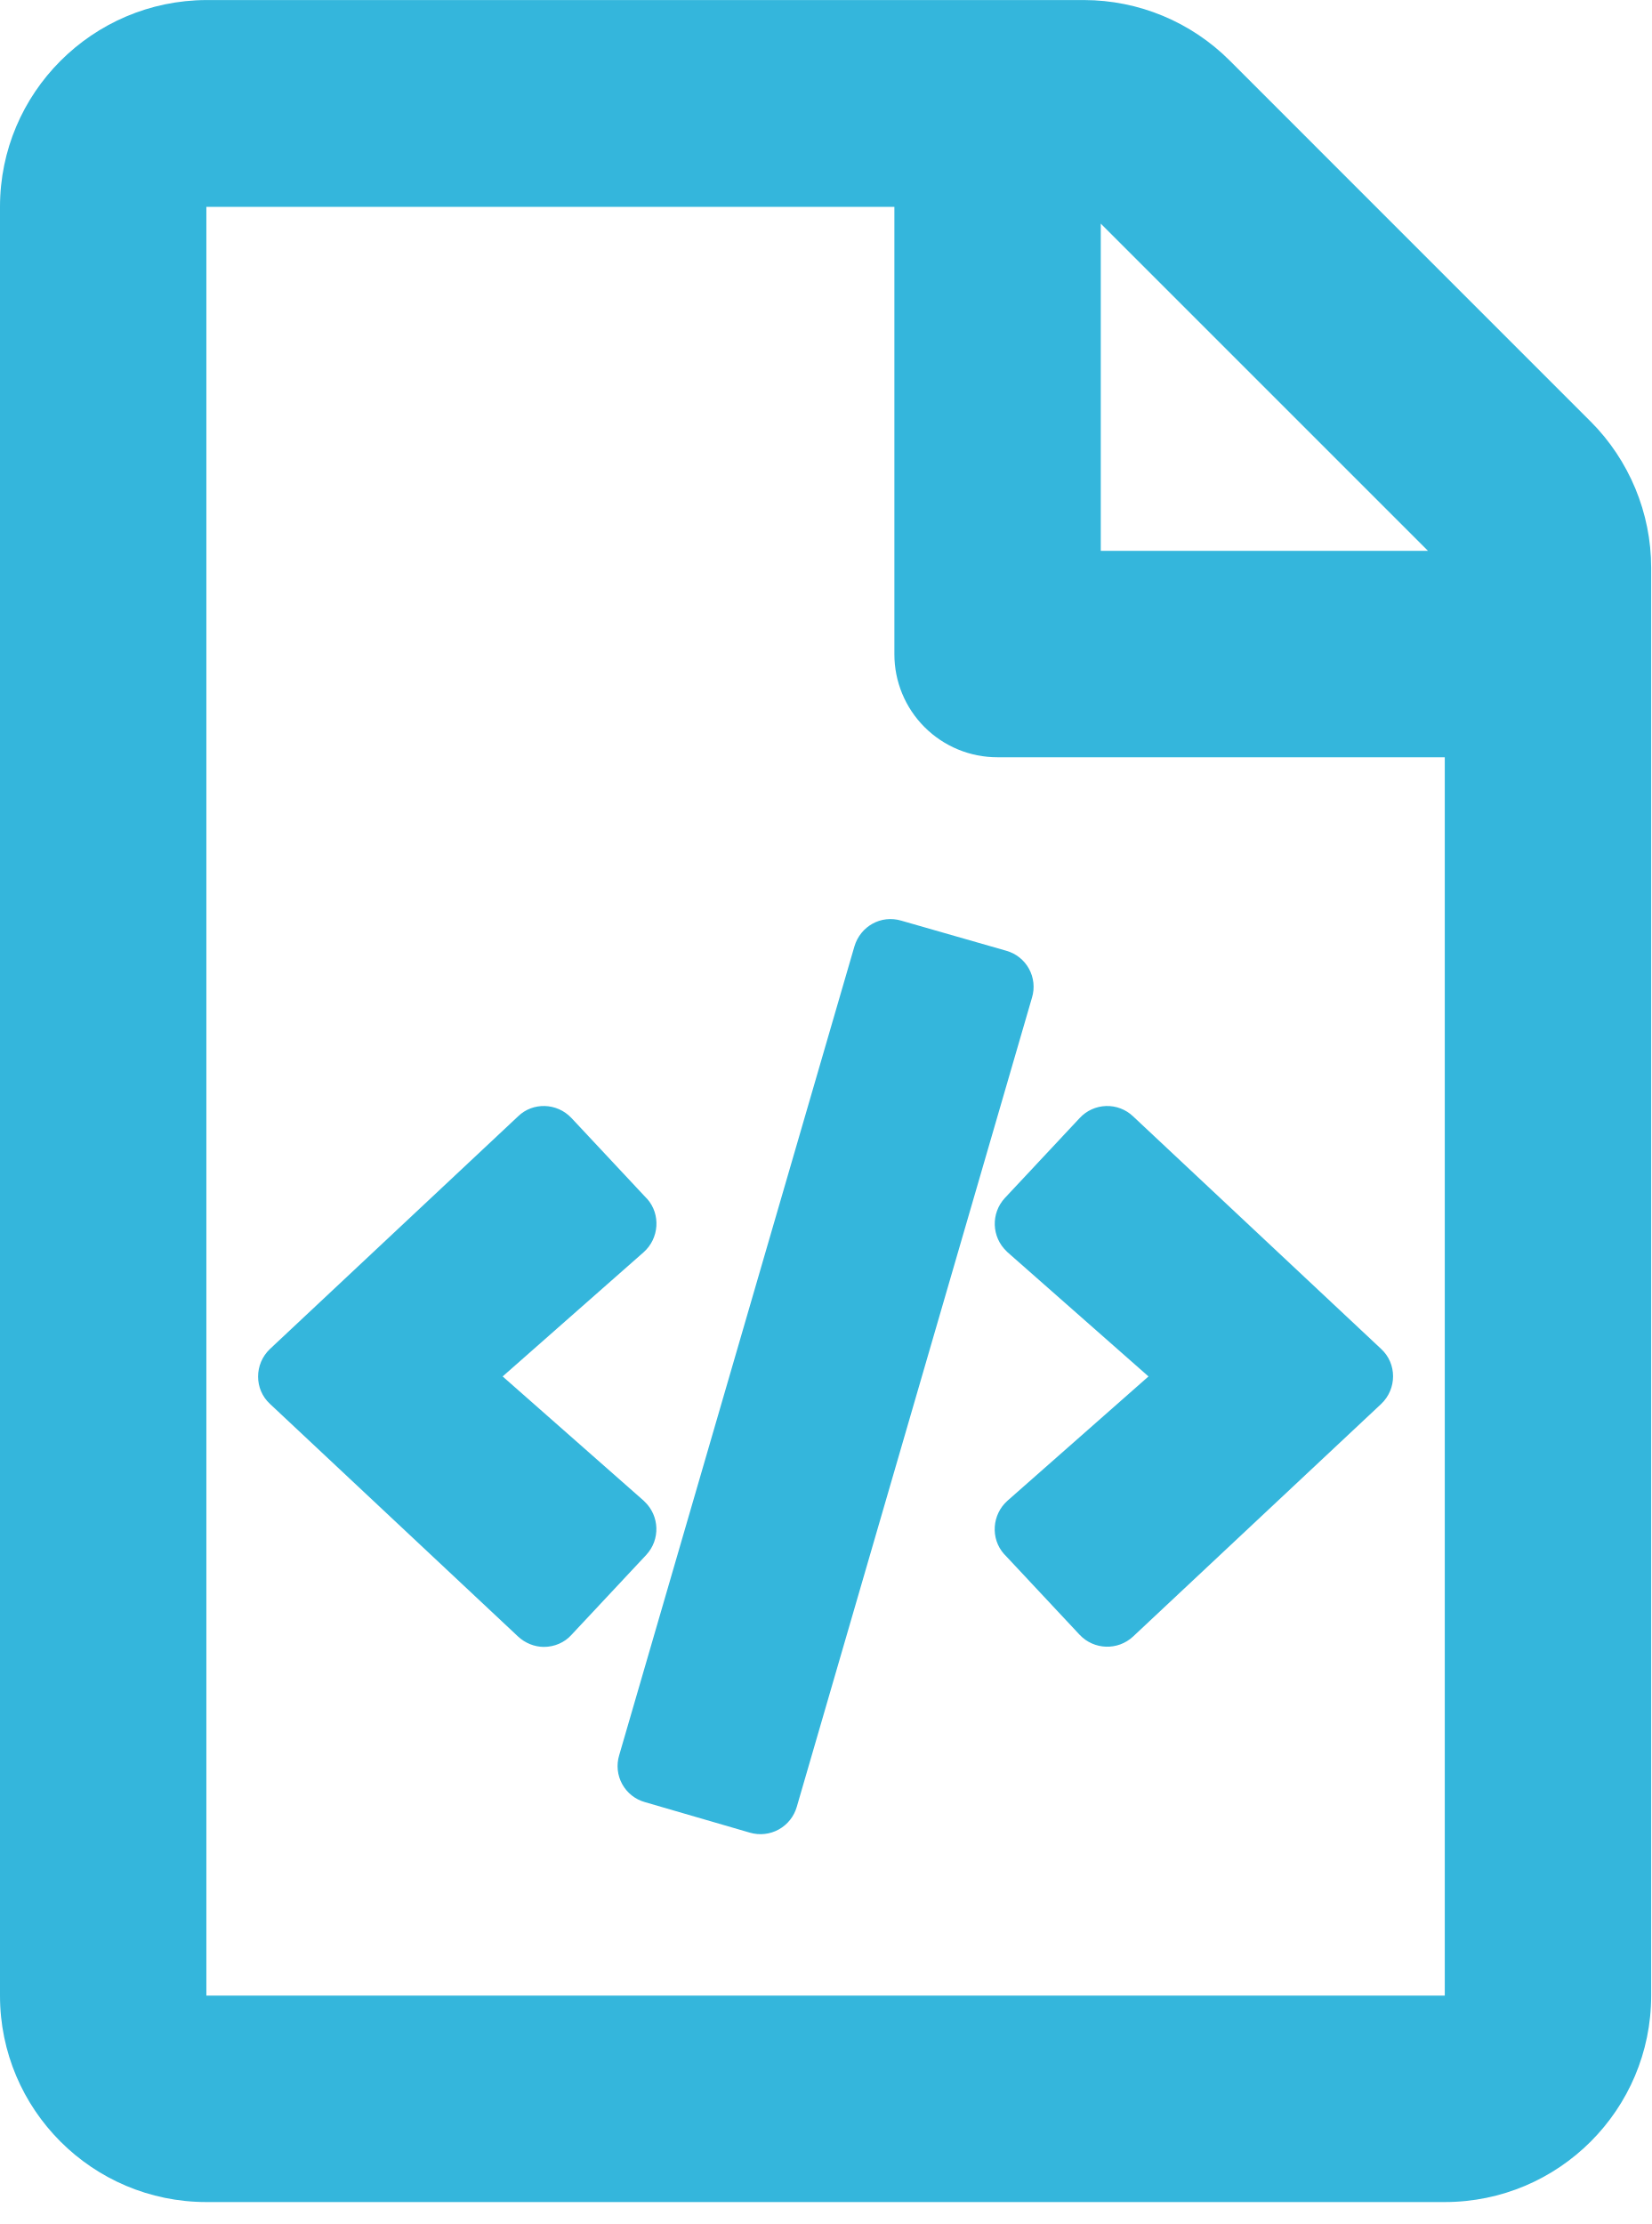
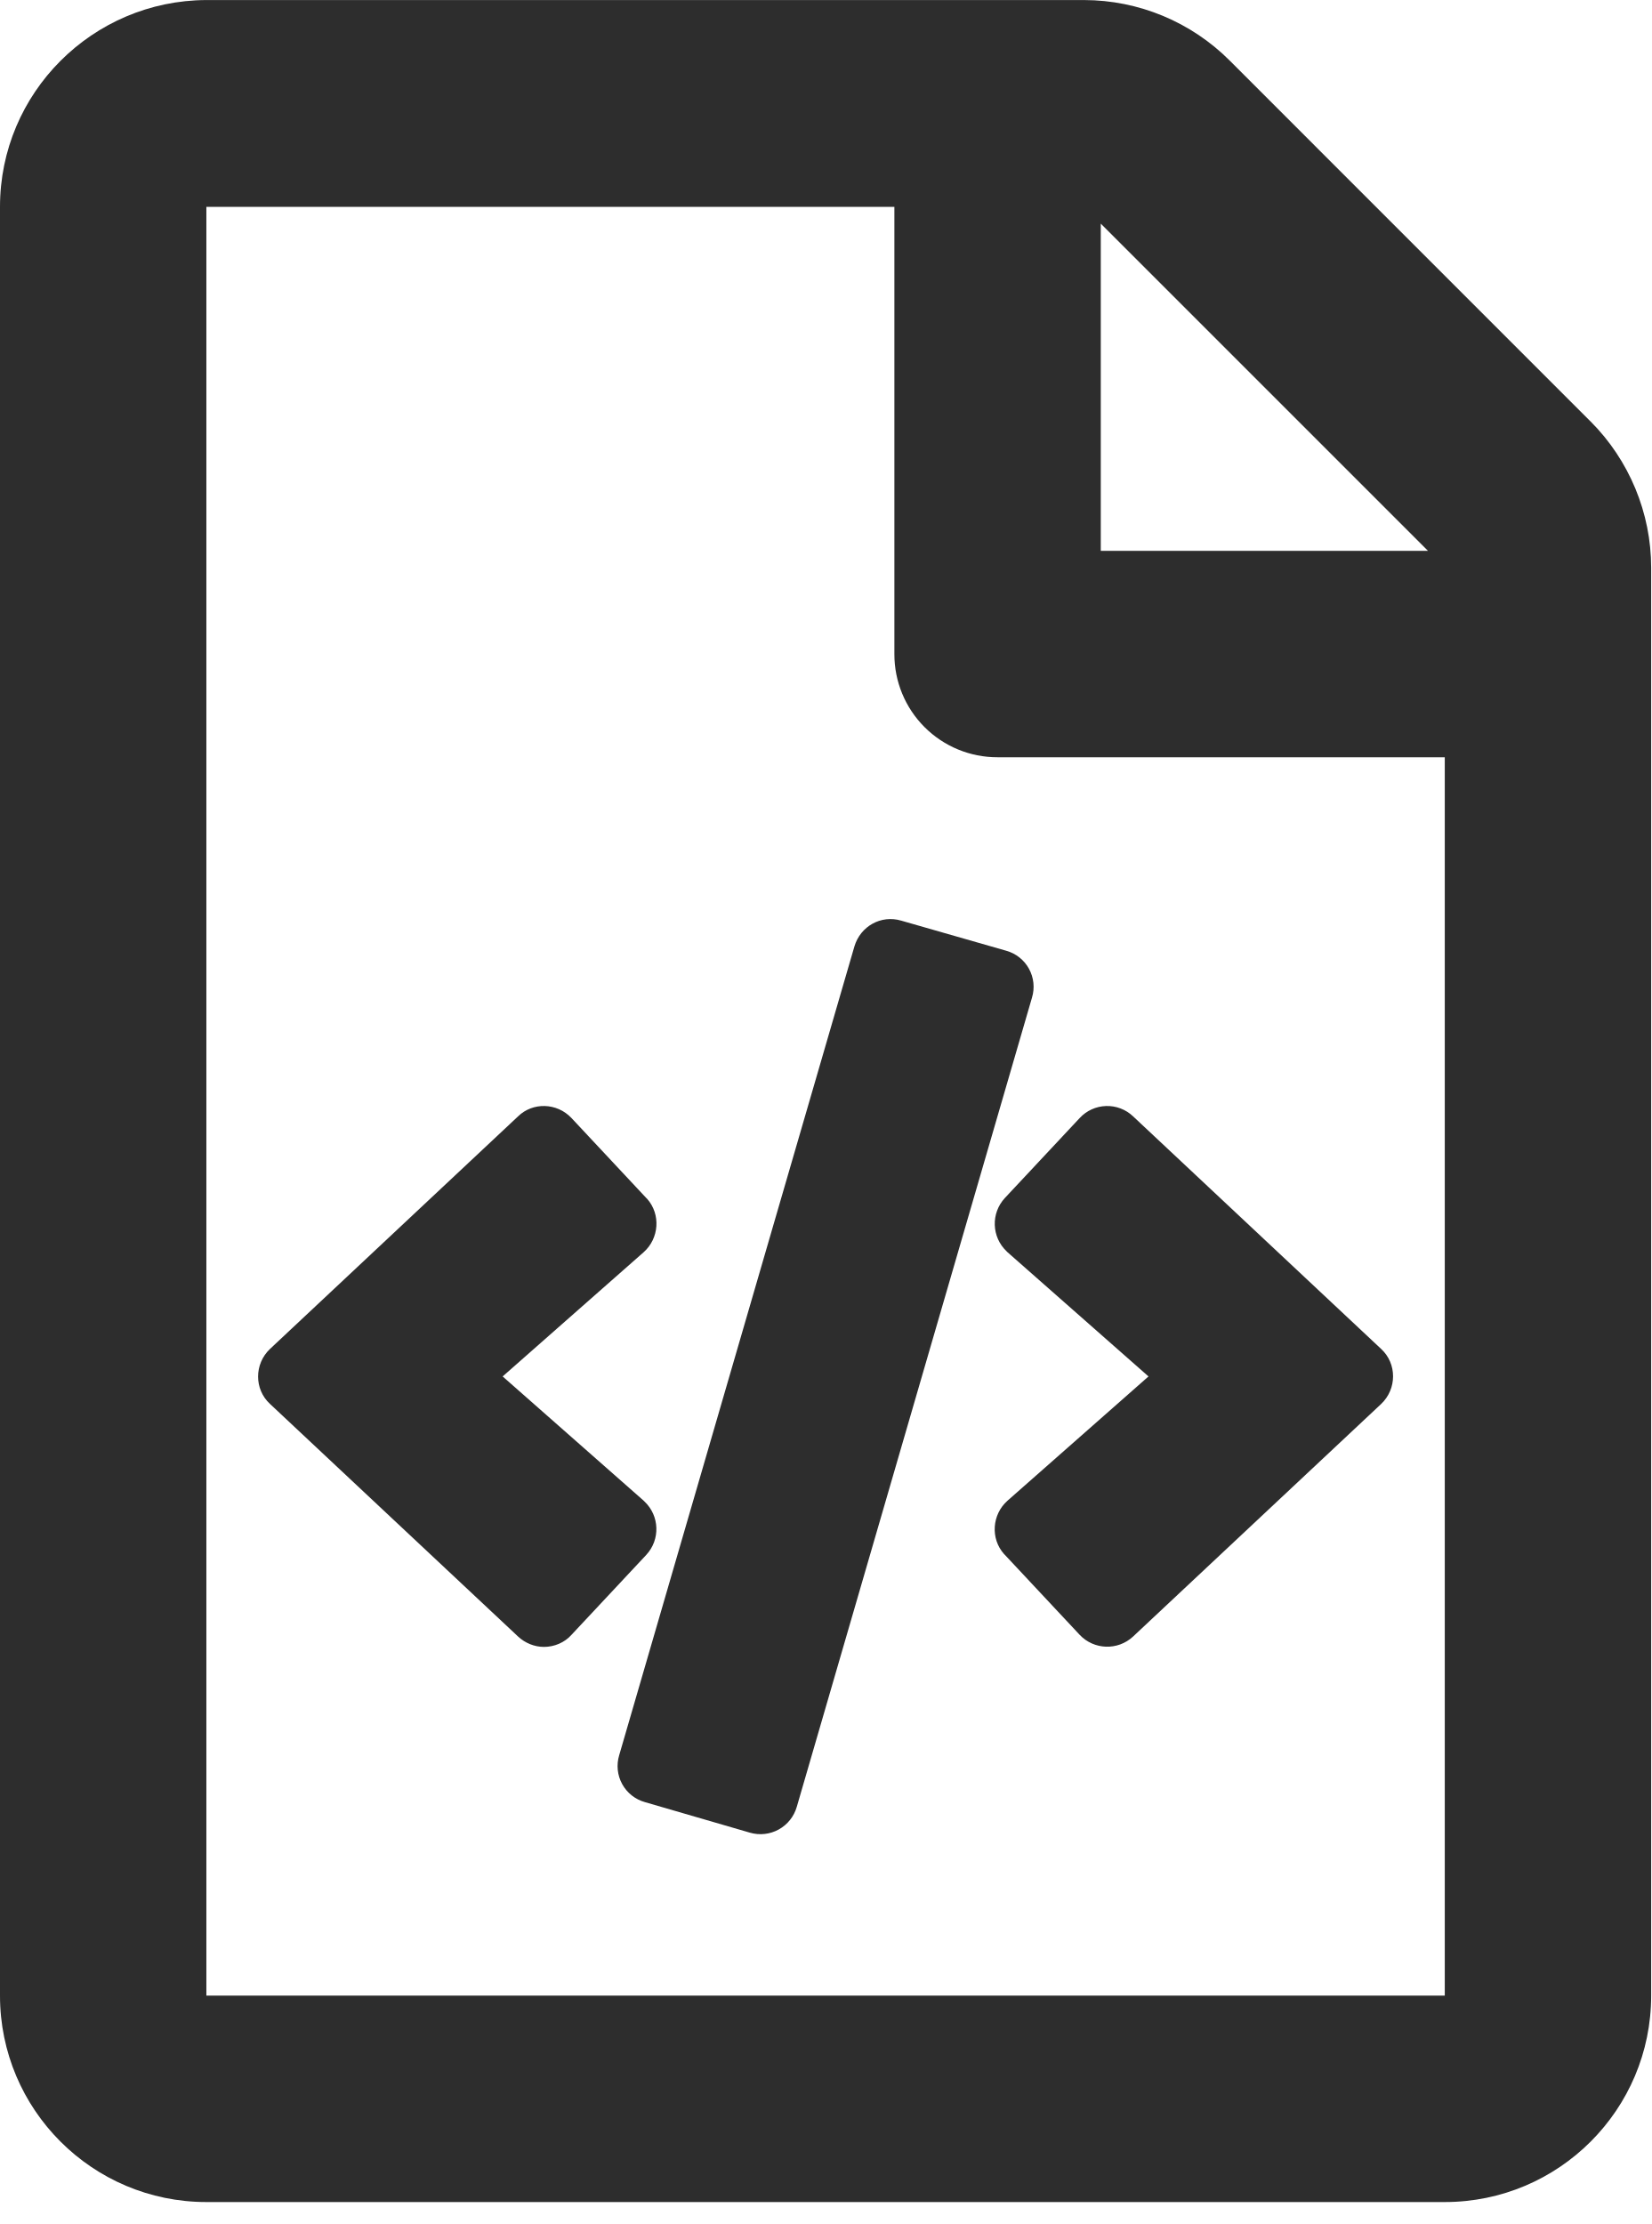
<svg xmlns="http://www.w3.org/2000/svg" width="75" height="101" fill="none">
-   <path d="M29.271 68.192l-.039-.04-6.405-5.643 6.405-5.643c.703-.625.781-1.719.157-2.422l-.04-.039-3.397-3.632c-.664-.703-1.758-.723-2.422-.078L12.263 61.259c-.723.684-.723 1.836 0 2.5L23.53 74.323c.313.293.742.469 1.172.469.469 0 .937-.195 1.25-.547l3.397-3.632a1.722 1.722 0 00-.078-2.421zm42.96-49.053L55.849 2.755a9.373 9.373 0 00-6.62-2.753H9.373C4.198.022 0 4.22 0 9.394V90.63c0 5.174 4.198 9.373 9.373 9.373h56.239c5.175 0 9.373-4.199 9.373-9.373V25.778c0-2.48-.996-4.882-2.753-6.64zM49.99 10.156l14.86 14.86H49.99v-14.86zm15.622 80.472H9.372V9.395h31.245v20.309a4.675 4.675 0 004.686 4.686h20.309v56.24zM40.929 41.81c-.918-.273-1.855.254-2.128 1.172l-10.682 36.73a1.699 1.699 0 001.172 2.13l4.765 1.386a1.714 1.714 0 002.128-1.172l10.682-36.75a1.699 1.699 0 00-1.172-2.13l-4.765-1.366zm4.785 15.017l.038.039 6.405 5.643-6.404 5.644c-.703.624-.782 1.718-.157 2.42l.04.04 3.397 3.632a1.722 1.722 0 002.422.078L62.722 63.76c.722-.684.722-1.836 0-2.5L51.455 50.695a1.704 1.704 0 00-2.422.078l-3.398 3.632a1.722 1.722 0 00.079 2.422z" fill="#34B6DC" />
+   <path d="M29.271 68.192l-.039-.04-6.405-5.643 6.405-5.643c.703-.625.781-1.719.157-2.422l-.04-.039-3.397-3.632c-.664-.703-1.758-.723-2.422-.078L12.263 61.259c-.723.684-.723 1.836 0 2.5L23.53 74.323c.313.293.742.469 1.172.469.469 0 .937-.195 1.25-.547l3.397-3.632a1.722 1.722 0 00-.078-2.421zm42.96-49.053L55.849 2.755a9.373 9.373 0 00-6.62-2.753H9.373C4.198.022 0 4.22 0 9.394V90.63c0 5.174 4.198 9.373 9.373 9.373h56.239c5.175 0 9.373-4.199 9.373-9.373V25.778c0-2.48-.996-4.882-2.753-6.64zM49.99 10.156l14.86 14.86H49.99v-14.86zm15.622 80.472H9.372V9.395h31.245v20.309a4.675 4.675 0 004.686 4.686h20.309v56.24zM40.929 41.81c-.918-.273-1.855.254-2.128 1.172l-10.682 36.73a1.699 1.699 0 001.172 2.13l4.765 1.386a1.714 1.714 0 002.128-1.172l10.682-36.75a1.699 1.699 0 00-1.172-2.13l-4.765-1.366zm4.785 15.017l.038.039 6.405 5.643-6.404 5.644c-.703.624-.782 1.718-.157 2.42l.04.04 3.397 3.632a1.722 1.722 0 002.422.078L62.722 63.76c.722-.684.722-1.836 0-2.5L51.455 50.695a1.704 1.704 0 00-2.422.078l-3.398 3.632a1.722 1.722 0 00.079 2.422z" fill="#2d2d2d" />
</svg>
